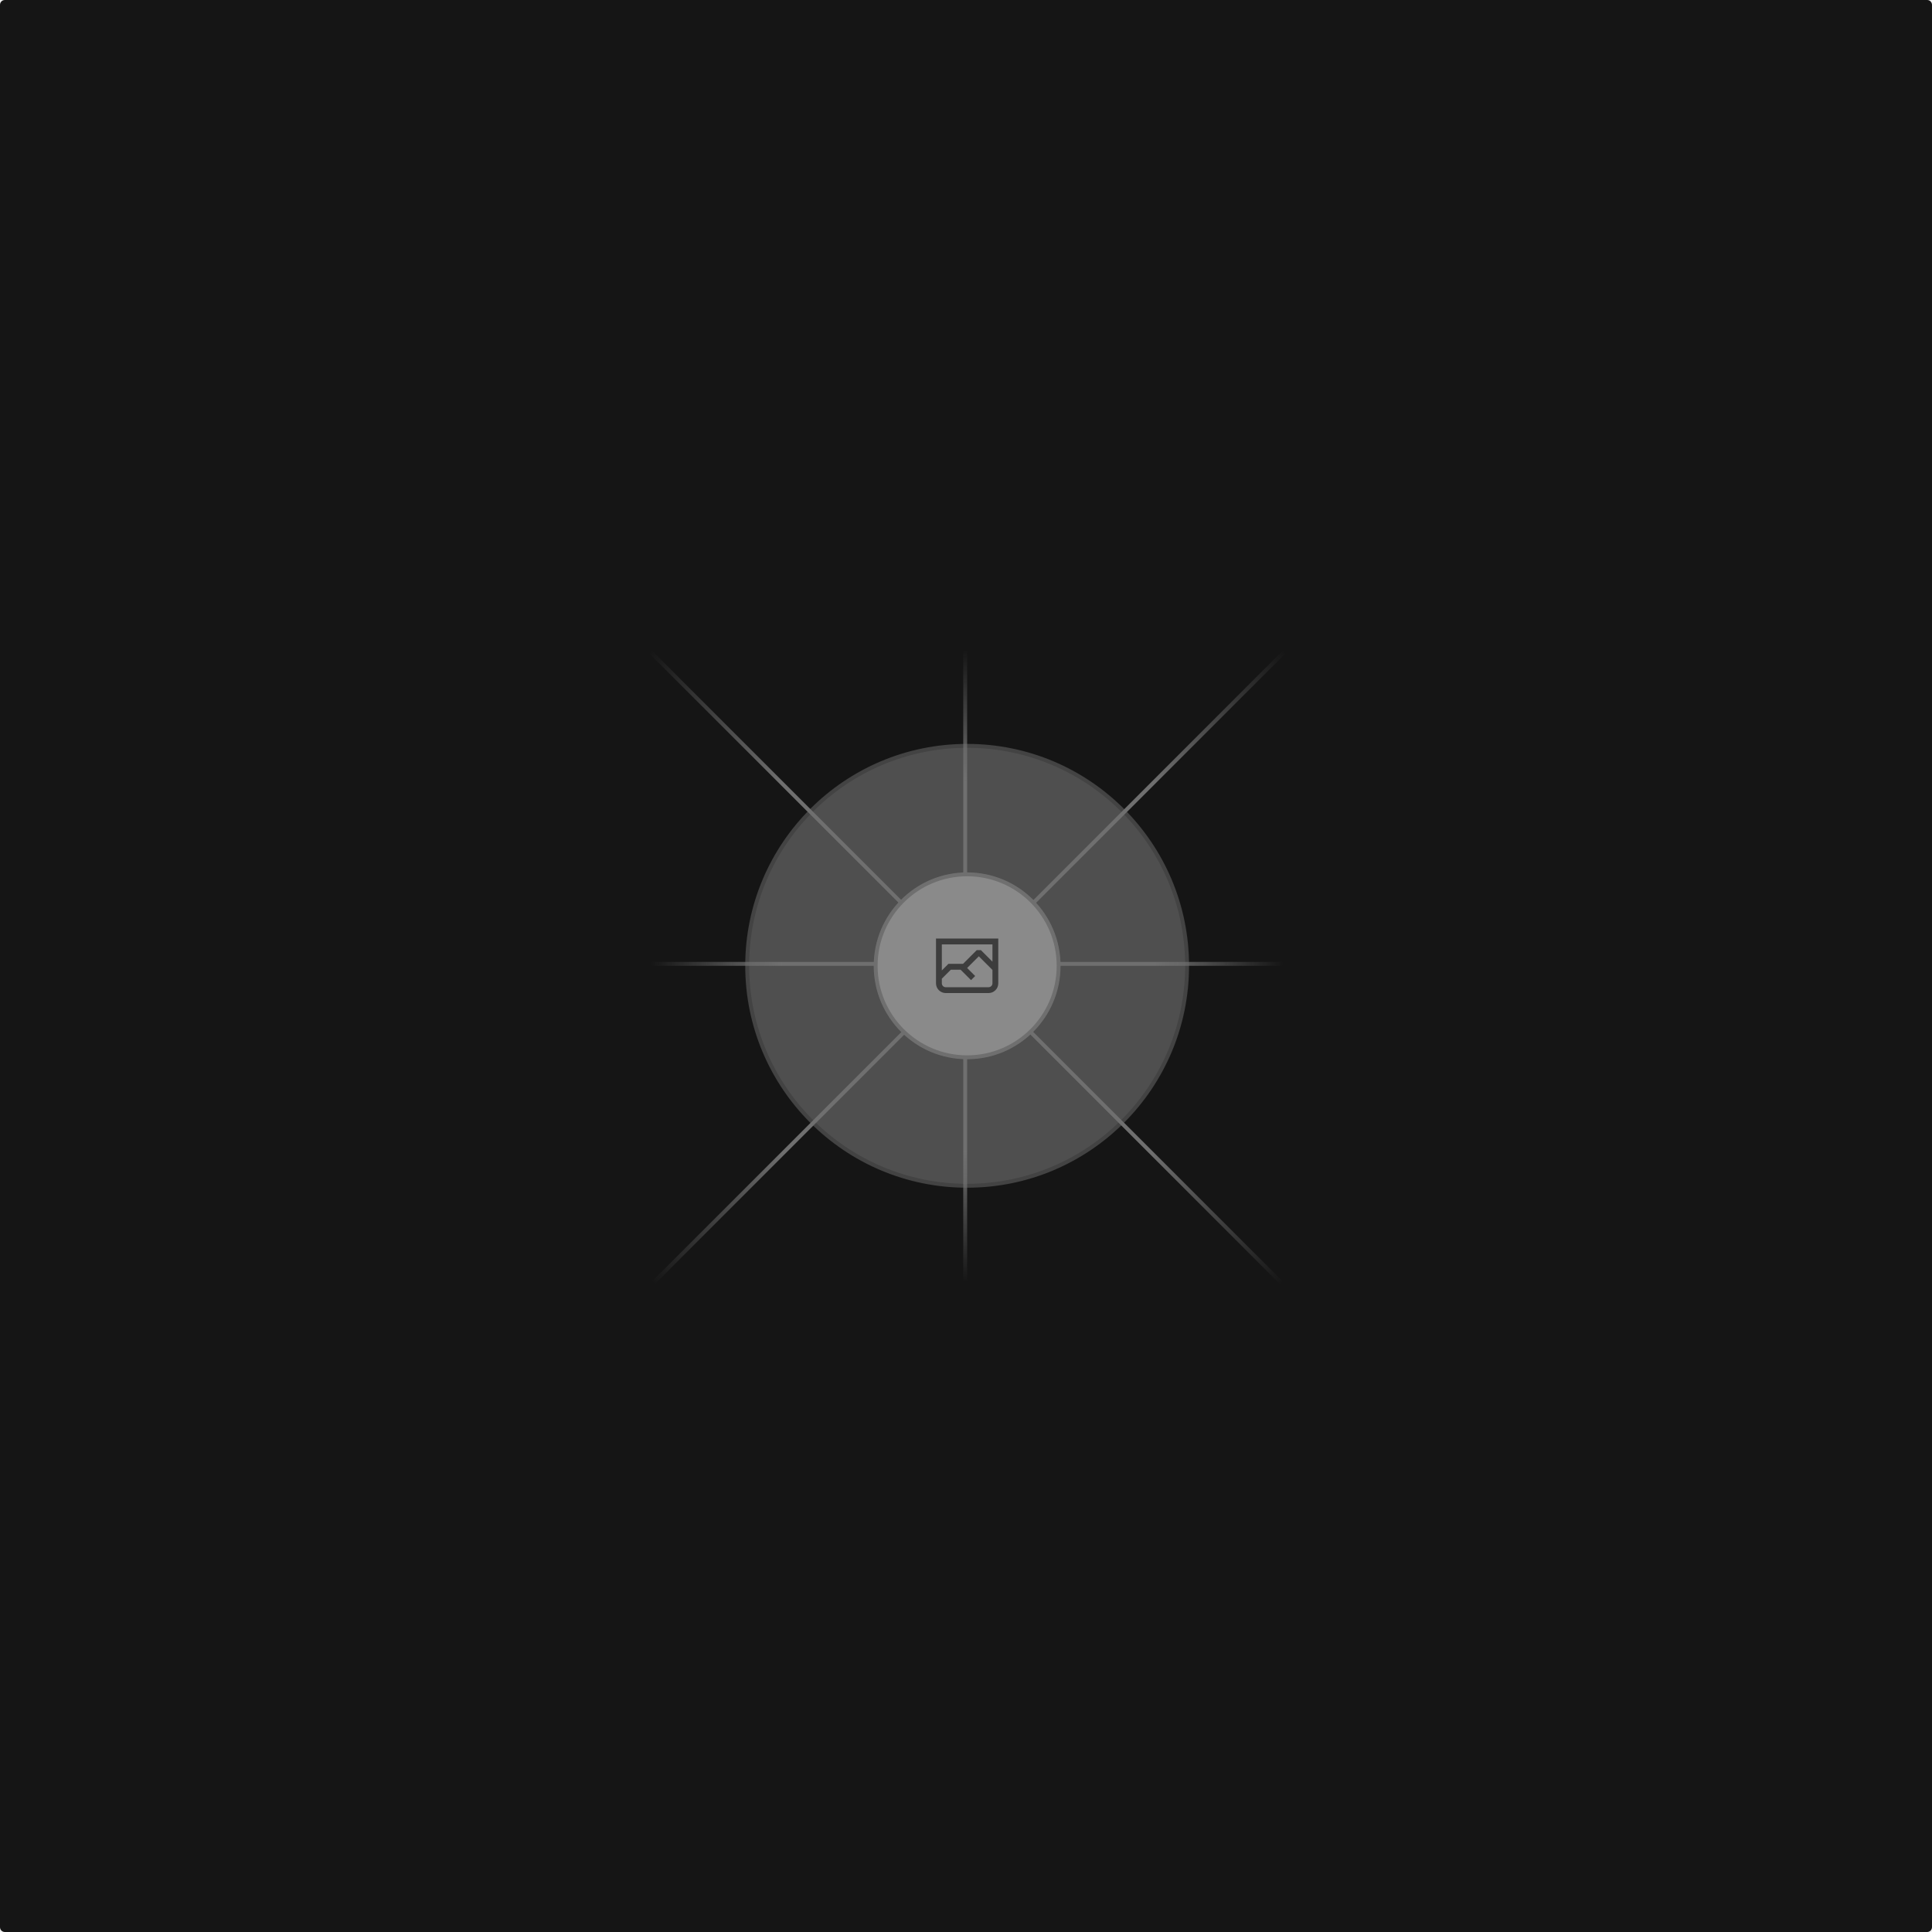
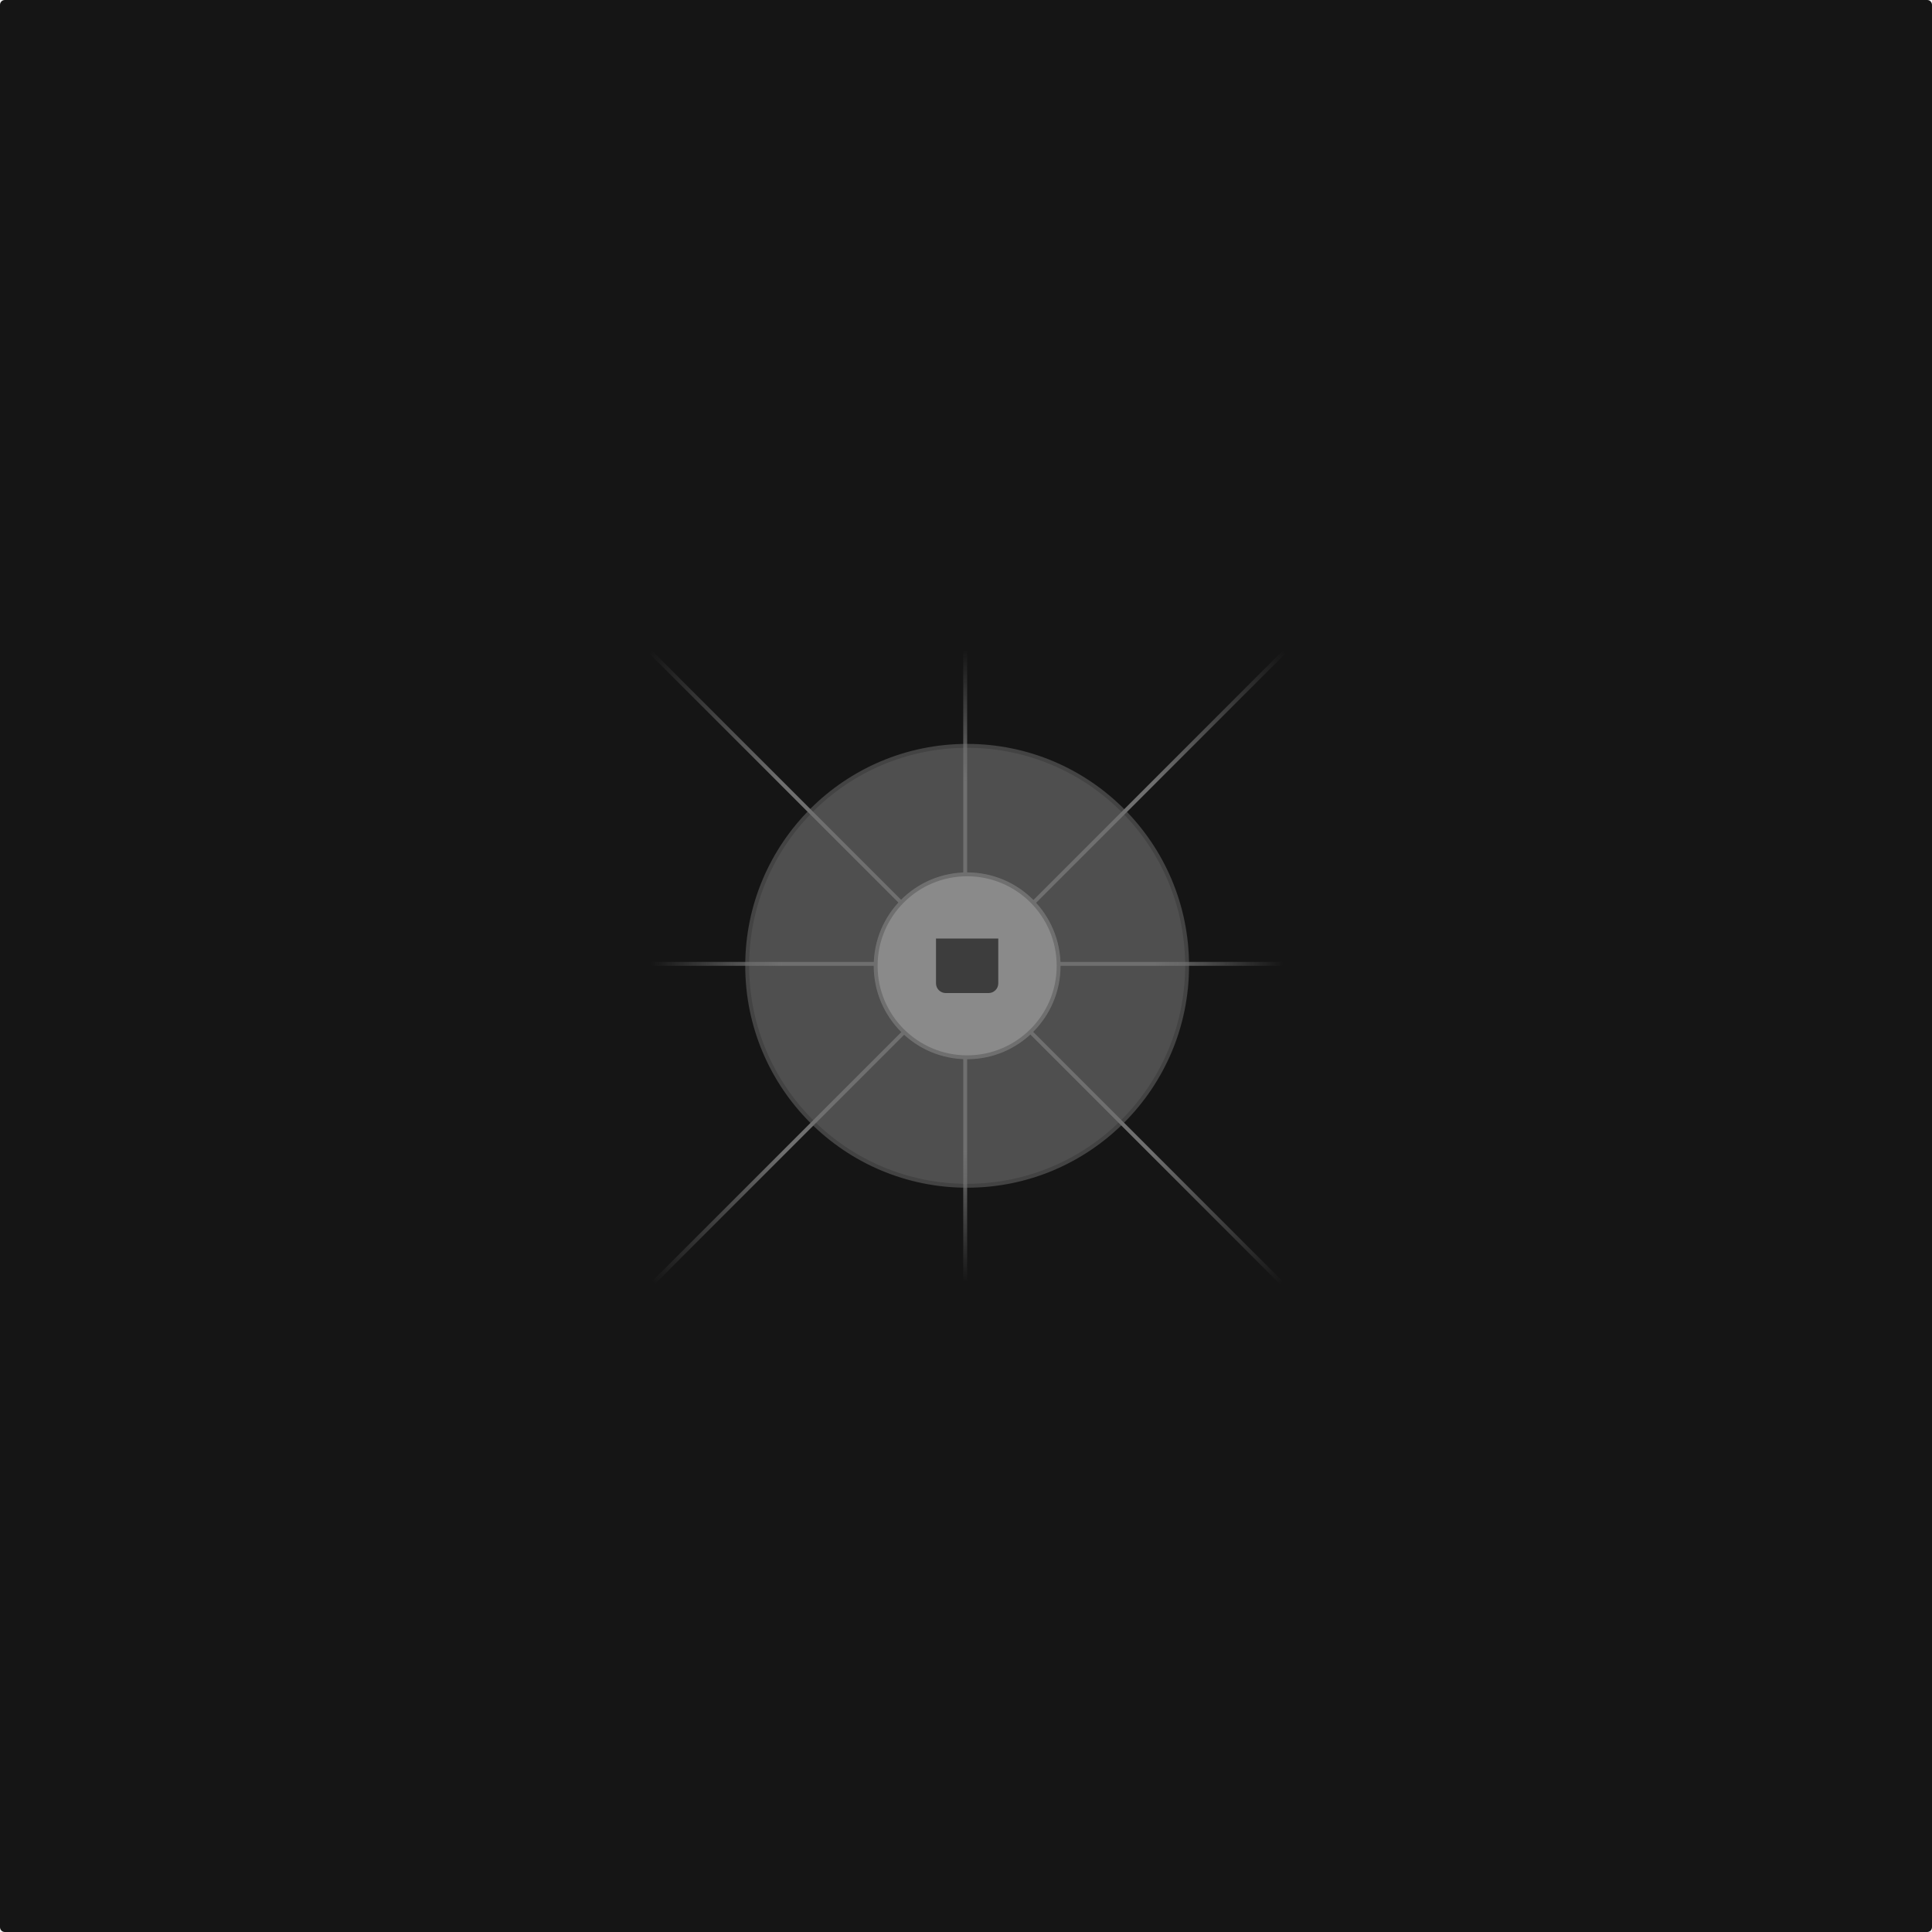
<svg xmlns="http://www.w3.org/2000/svg" width="1200" height="1200" fill="none">
  <rect width="1200" height="1200" fill="#151515" rx="3" />
  <g opacity=".5">
    <g opacity=".5">
      <path fill="#FAFAFA" d="M600.709 736.5c-75.454 0-136.621-61.167-136.621-136.62 0-75.454 61.167-136.621 136.621-136.621 75.453 0 136.62 61.167 136.62 136.621 0 75.453-61.167 136.62-136.62 136.62Z" />
      <path stroke="#C9C9C9" stroke-width="2.418" d="M600.709 736.5c-75.454 0-136.621-61.167-136.621-136.62 0-75.454 61.167-136.621 136.621-136.621 75.453 0 136.62 61.167 136.62 136.621 0 75.453-61.167 136.62-136.62 136.62Z" />
    </g>
    <path stroke="url(#a)" stroke-width="2.418" d="M0-1.209h553.581" transform="scale(1 -1) rotate(45 1163.11 91.165)" />
    <path stroke="url(#b)" stroke-width="2.418" d="M404.846 598.671h391.726" />
    <path stroke="url(#c)" stroke-width="2.418" d="M599.5 795.742V404.017" />
    <path stroke="url(#d)" stroke-width="2.418" d="m795.717 796.597-391.441-391.44" />
    <path fill="#fff" d="M600.709 656.704c-31.384 0-56.825-25.441-56.825-56.824 0-31.384 25.441-56.825 56.825-56.825 31.383 0 56.824 25.441 56.824 56.825 0 31.383-25.441 56.824-56.824 56.824Z" />
    <g clip-path="url(#e)">
-       <path fill="#666" fill-rule="evenodd" d="M616.426 586.58h-31.434v16.176l3.553-3.554.531-.531h9.068l.074-.074 8.463-8.463h2.565l7.18 7.181V586.58Zm-15.715 14.654 3.698 3.699 1.283 1.282-2.565 2.565-1.282-1.283-5.2-5.199h-6.066l-5.514 5.514-.073.073v2.876a2.418 2.418 0 0 0 2.418 2.418h26.598a2.418 2.418 0 0 0 2.418-2.418v-8.317l-8.463-8.463-7.181 7.181-.071.072Zm-19.347 5.442v4.085a6.045 6.045 0 0 0 6.046 6.045h26.598a6.044 6.044 0 0 0 6.045-6.045v-7.108l1.356-1.355-1.282-1.283-.074-.073v-17.989h-38.689v23.43l-.146.146.146.147Z" clipRule="evenodd" />
+       <path fill="#666" fillRule="evenodd" d="M616.426 586.58h-31.434v16.176l3.553-3.554.531-.531h9.068l.074-.074 8.463-8.463h2.565l7.18 7.181V586.58Zm-15.715 14.654 3.698 3.699 1.283 1.282-2.565 2.565-1.282-1.283-5.2-5.199h-6.066l-5.514 5.514-.073.073v2.876a2.418 2.418 0 0 0 2.418 2.418h26.598a2.418 2.418 0 0 0 2.418-2.418v-8.317l-8.463-8.463-7.181 7.181-.071.072Zm-19.347 5.442v4.085a6.045 6.045 0 0 0 6.046 6.045h26.598a6.044 6.044 0 0 0 6.045-6.045v-7.108l1.356-1.355-1.282-1.283-.074-.073v-17.989h-38.689v23.43l-.146.146.146.147Z" clipRule="evenodd" />
    </g>
    <path stroke="#C9C9C9" stroke-width="2.418" d="M600.709 656.704c-31.384 0-56.825-25.441-56.825-56.824 0-31.384 25.441-56.825 56.825-56.825 31.383 0 56.824 25.441 56.824 56.825 0 31.383-25.441 56.824-56.824 56.824Z" />
  </g>
  <defs>
    <linearGradient id="a" x1="554.061" x2="-.48" y1=".083" y2=".087" gradientUnits="userSpaceOnUse">
      <stop stop-color="#C9C9C9" stop-opacity="0" />
      <stop offset=".208" stop-color="#C9C9C9" />
      <stop offset=".792" stop-color="#C9C9C9" />
      <stop offset="1" stop-color="#C9C9C9" stop-opacity="0" />
    </linearGradient>
    <linearGradient id="b" x1="796.912" x2="404.507" y1="599.963" y2="599.965" gradientUnits="userSpaceOnUse">
      <stop stop-color="#C9C9C9" stop-opacity="0" />
      <stop offset=".208" stop-color="#C9C9C9" />
      <stop offset=".792" stop-color="#C9C9C9" />
      <stop offset="1" stop-color="#C9C9C9" stop-opacity="0" />
    </linearGradient>
    <linearGradient id="c" x1="600.792" x2="600.794" y1="403.677" y2="796.082" gradientUnits="userSpaceOnUse">
      <stop stop-color="#C9C9C9" stop-opacity="0" />
      <stop offset=".208" stop-color="#C9C9C9" />
      <stop offset=".792" stop-color="#C9C9C9" />
      <stop offset="1" stop-color="#C9C9C9" stop-opacity="0" />
    </linearGradient>
    <linearGradient id="d" x1="404.85" x2="796.972" y1="403.903" y2="796.02" gradientUnits="userSpaceOnUse">
      <stop stop-color="#C9C9C9" stop-opacity="0" />
      <stop offset=".208" stop-color="#C9C9C9" />
      <stop offset=".792" stop-color="#C9C9C9" />
      <stop offset="1" stop-color="#C9C9C9" stop-opacity="0" />
    </linearGradient>
    <clipPath id="e">
      <path fill="#fff" d="M581.364 580.535h38.689v38.689h-38.689z" />
    </clipPath>
  </defs>
</svg>
